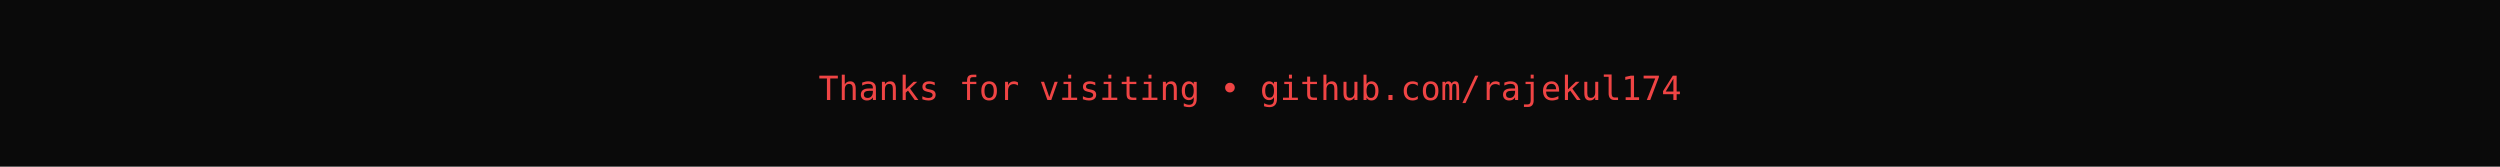
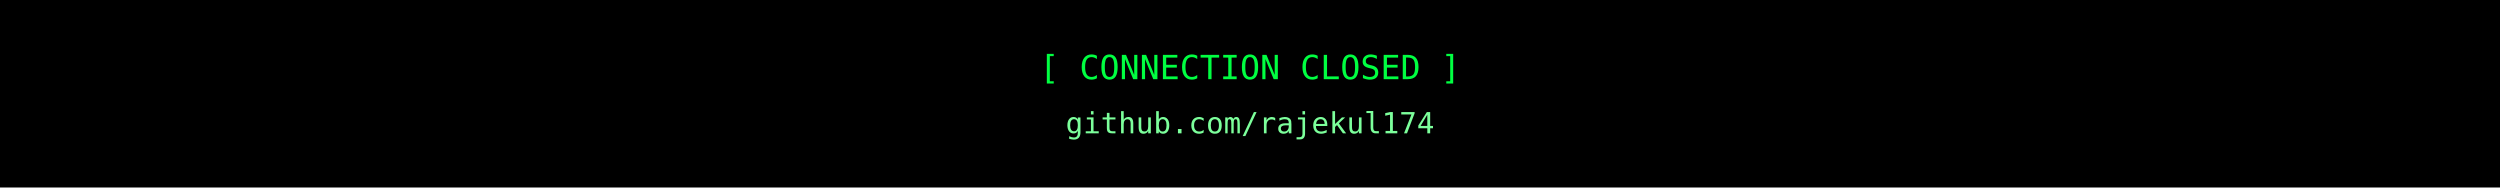
- <svg xmlns="http://www.w3.org/2000/svg" width="1200" height="80" viewBox="0 0 1200 80">
-   <rect width="1200" height="80" fill="#0a0a0a" />
-   <text x="600" y="48" text-anchor="middle" font-family="monospace" font-size="16" fill="#EF4444">Thanks for visiting • github.com/rajekul174</text>
+ <svg xmlns="http://www.w3.org/2000/svg" width="1200" height="90" viewBox="0 0 1200 90">
+   <rect width="1200" height="90" fill="#000" />
+   <text x="600" y="38" text-anchor="middle" font-family="monospace" font-size="16" fill="#00FF41">[ CONNECTION CLOSED ]</text>
+   <text x="600" y="64" text-anchor="middle" font-family="monospace" font-size="14" fill="#7CFF9B">github.com/rajekul174</text>
</svg>
